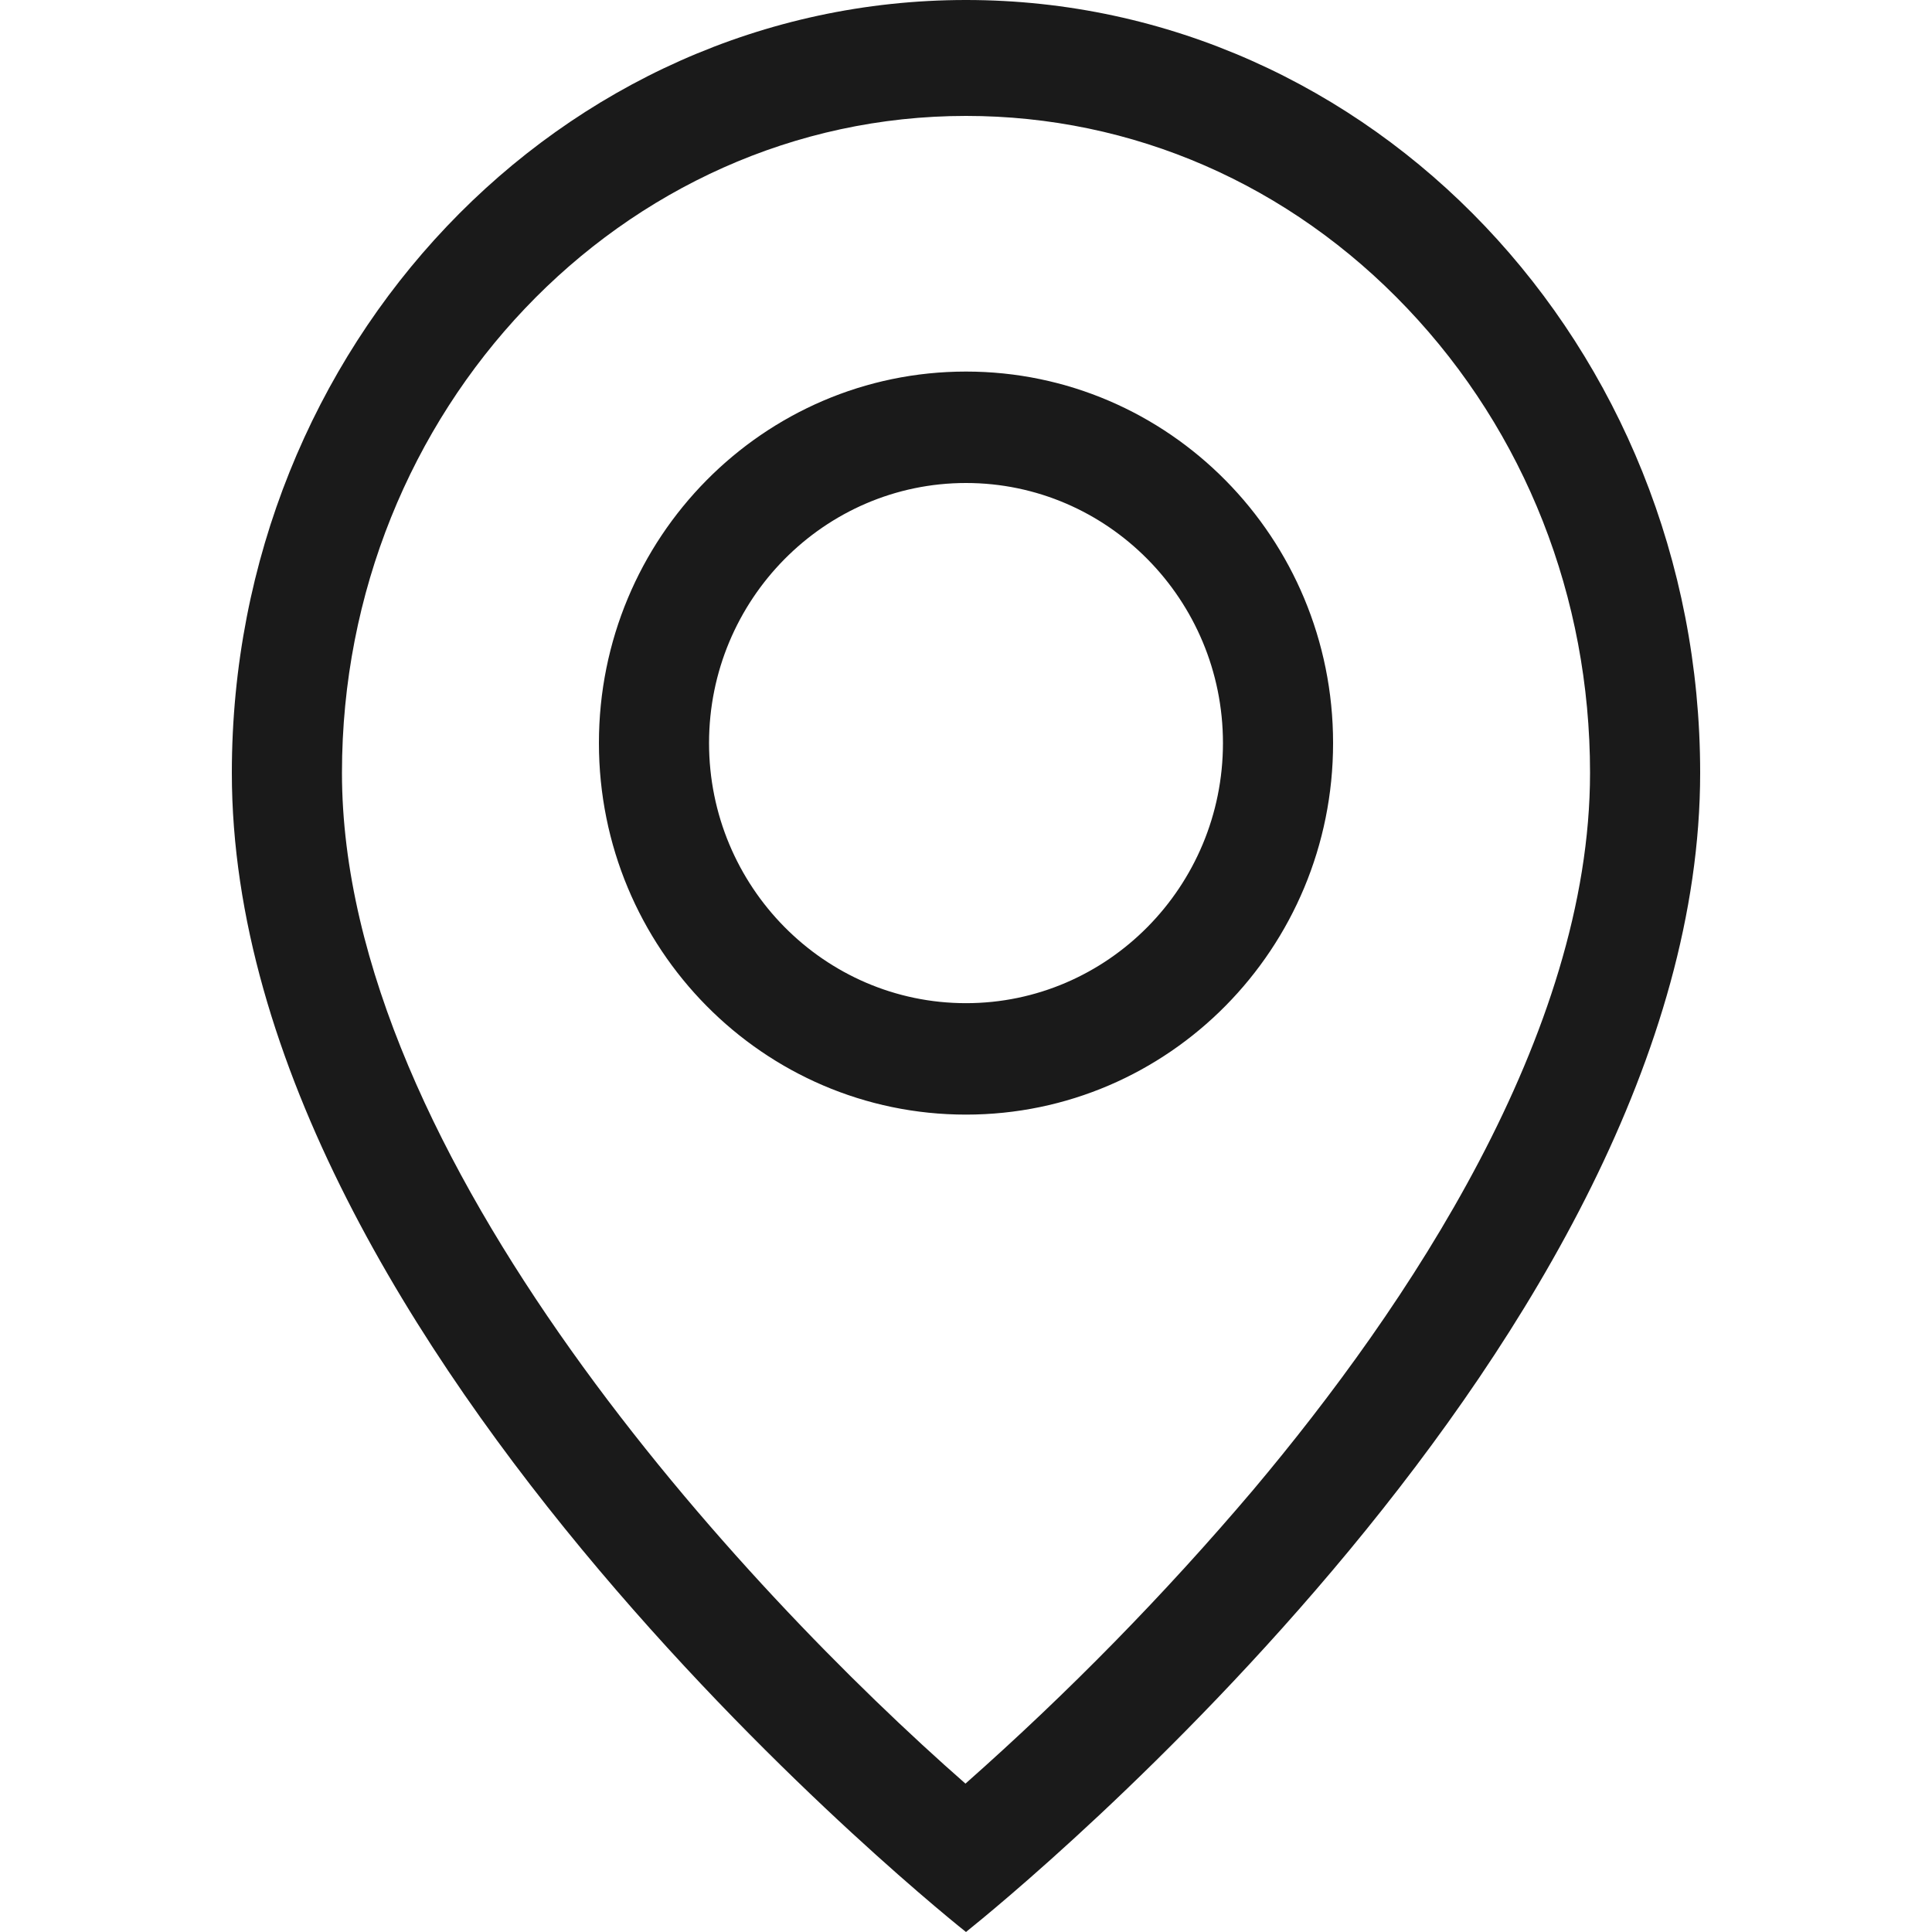
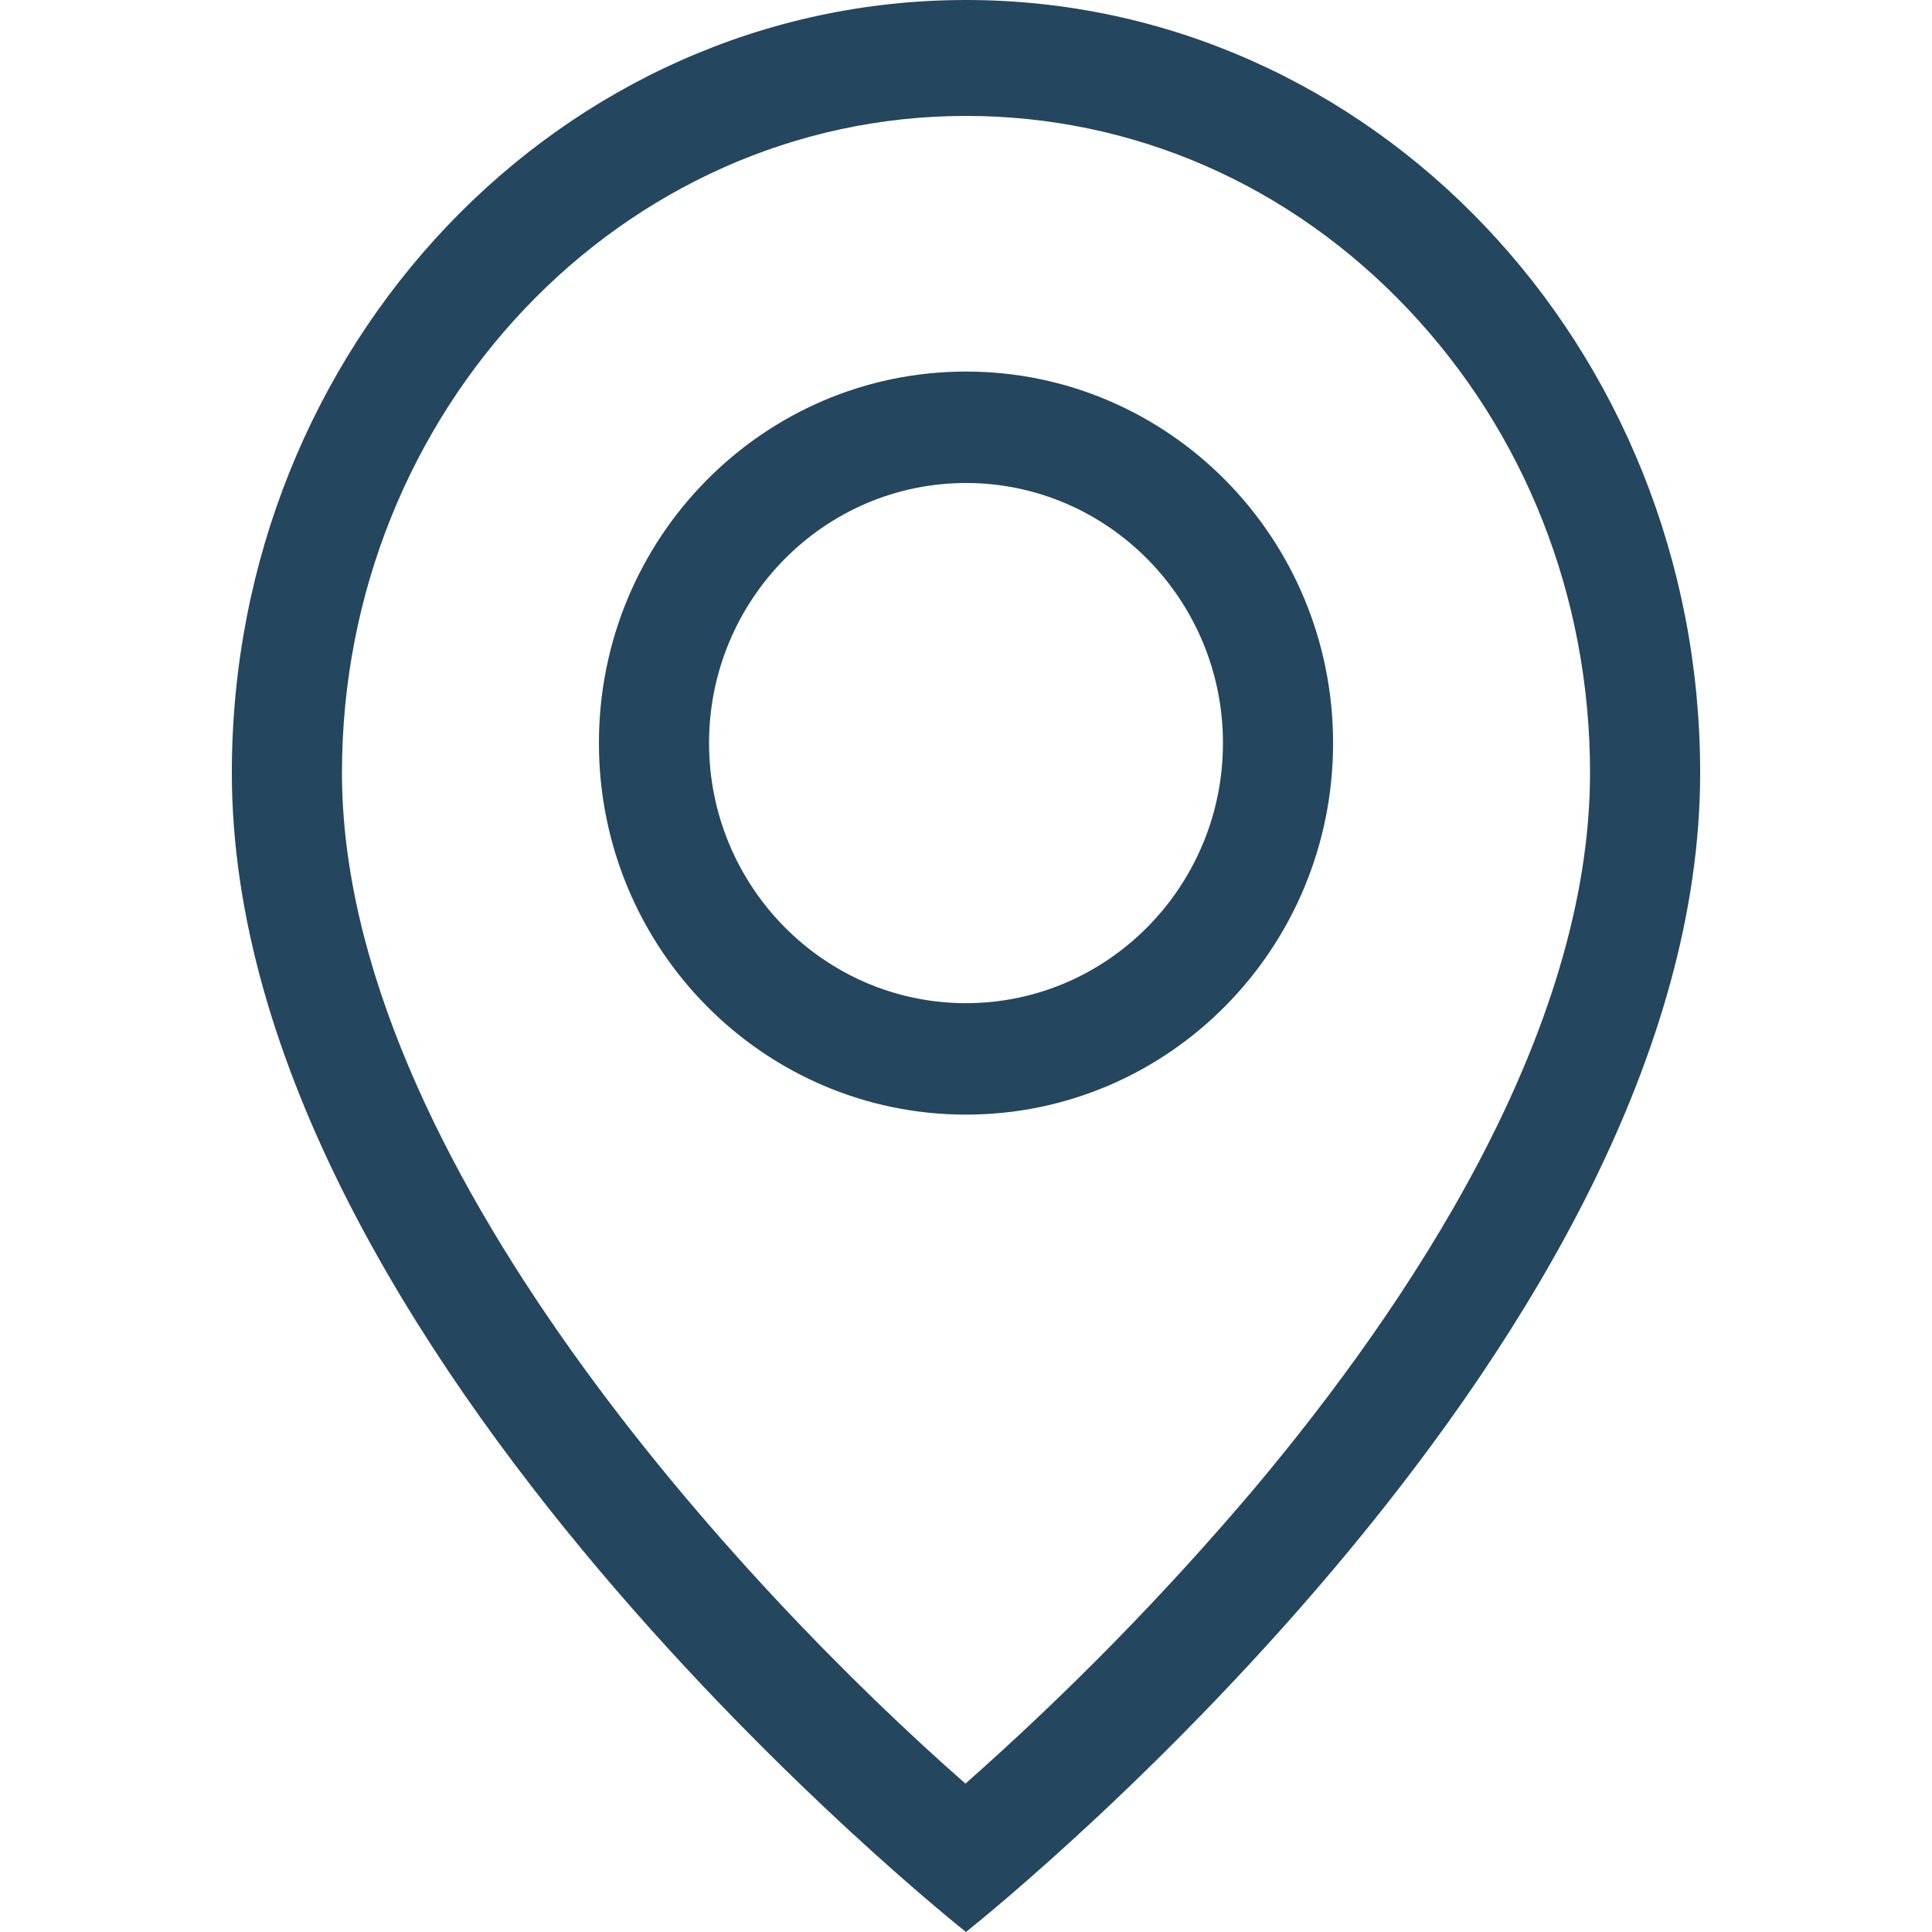
<svg xmlns="http://www.w3.org/2000/svg" width="25" height="25" viewBox="0 0 25 25">
-   <path fill="#1A1A1A" fill-rule="nonzero" d="M12.5 0C17.747 0 22 4.477 22 10c0 7.28-8.95 14.559-9.476 14.98L12.5 25S3 17.5 3 10C3 4.477 7.253 0 12.5 0zm0 1.5c-4.453 0-8.075 3.813-8.075 8.5 0 4.98 5.211 10.576 8.068 13.08a37.161 37.161 0 0 0 3.725-3.803c1.987-2.362 4.357-5.888 4.357-9.277 0-2.27-.84-4.405-2.365-6.01-1.525-1.606-3.553-2.49-5.71-2.49zm0 3.308c2.623 0 4.75 2.152 4.75 4.807 0 2.656-2.127 4.808-4.75 4.808s-4.75-2.152-4.75-4.808c0-2.655 2.127-4.807 4.75-4.807zm0 1.442c-1.833 0-3.325 1.51-3.325 3.365 0 1.856 1.492 3.366 3.325 3.366 1.833 0 3.325-1.51 3.325-3.366 0-1.855-1.492-3.365-3.325-3.365z" />
+   <path fill="#24465e" fill-rule="nonzero" d="M12.5 0C17.747 0 22 4.477 22 10c0 7.28-8.95 14.559-9.476 14.98L12.5 25S3 17.5 3 10C3 4.477 7.253 0 12.5 0zm0 1.5c-4.453 0-8.075 3.813-8.075 8.5 0 4.98 5.211 10.576 8.068 13.08a37.161 37.161 0 0 0 3.725-3.803c1.987-2.362 4.357-5.888 4.357-9.277 0-2.27-.84-4.405-2.365-6.01-1.525-1.606-3.553-2.49-5.71-2.49zm0 3.308c2.623 0 4.75 2.152 4.75 4.807 0 2.656-2.127 4.808-4.75 4.808s-4.75-2.152-4.75-4.808c0-2.655 2.127-4.807 4.75-4.807zm0 1.442c-1.833 0-3.325 1.51-3.325 3.365 0 1.856 1.492 3.366 3.325 3.366 1.833 0 3.325-1.51 3.325-3.366 0-1.855-1.492-3.365-3.325-3.365z" />
</svg>
